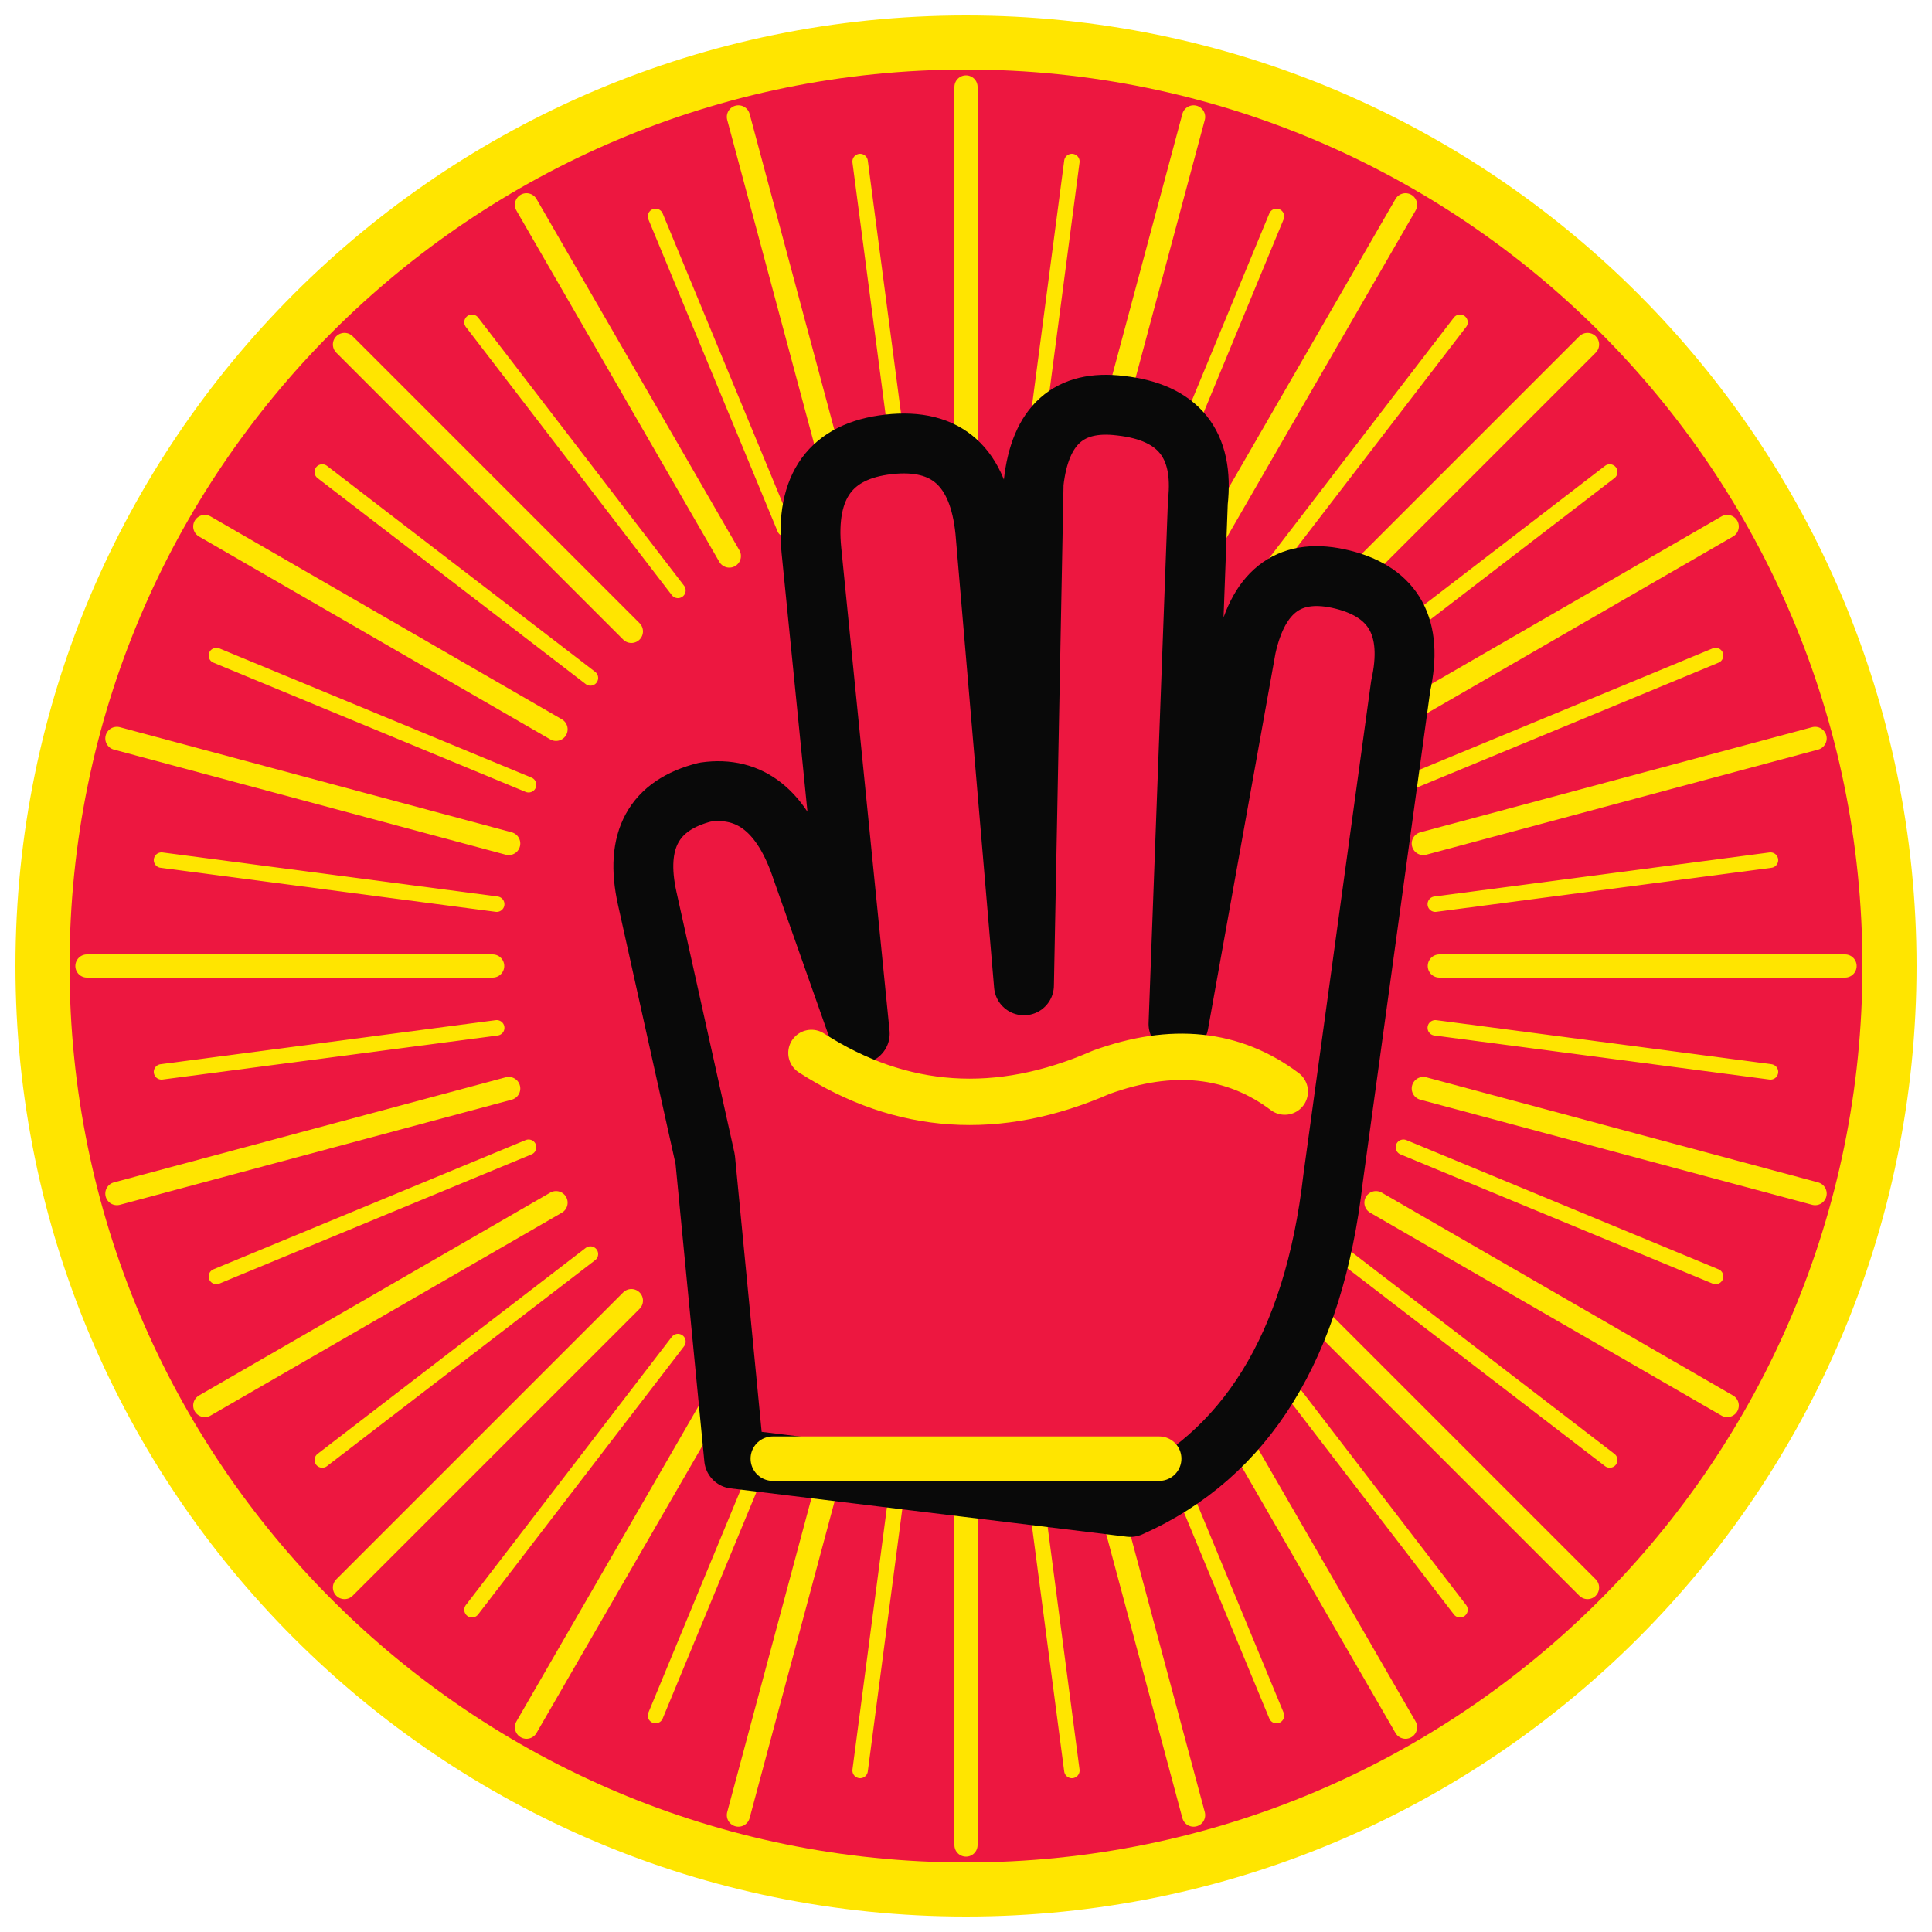
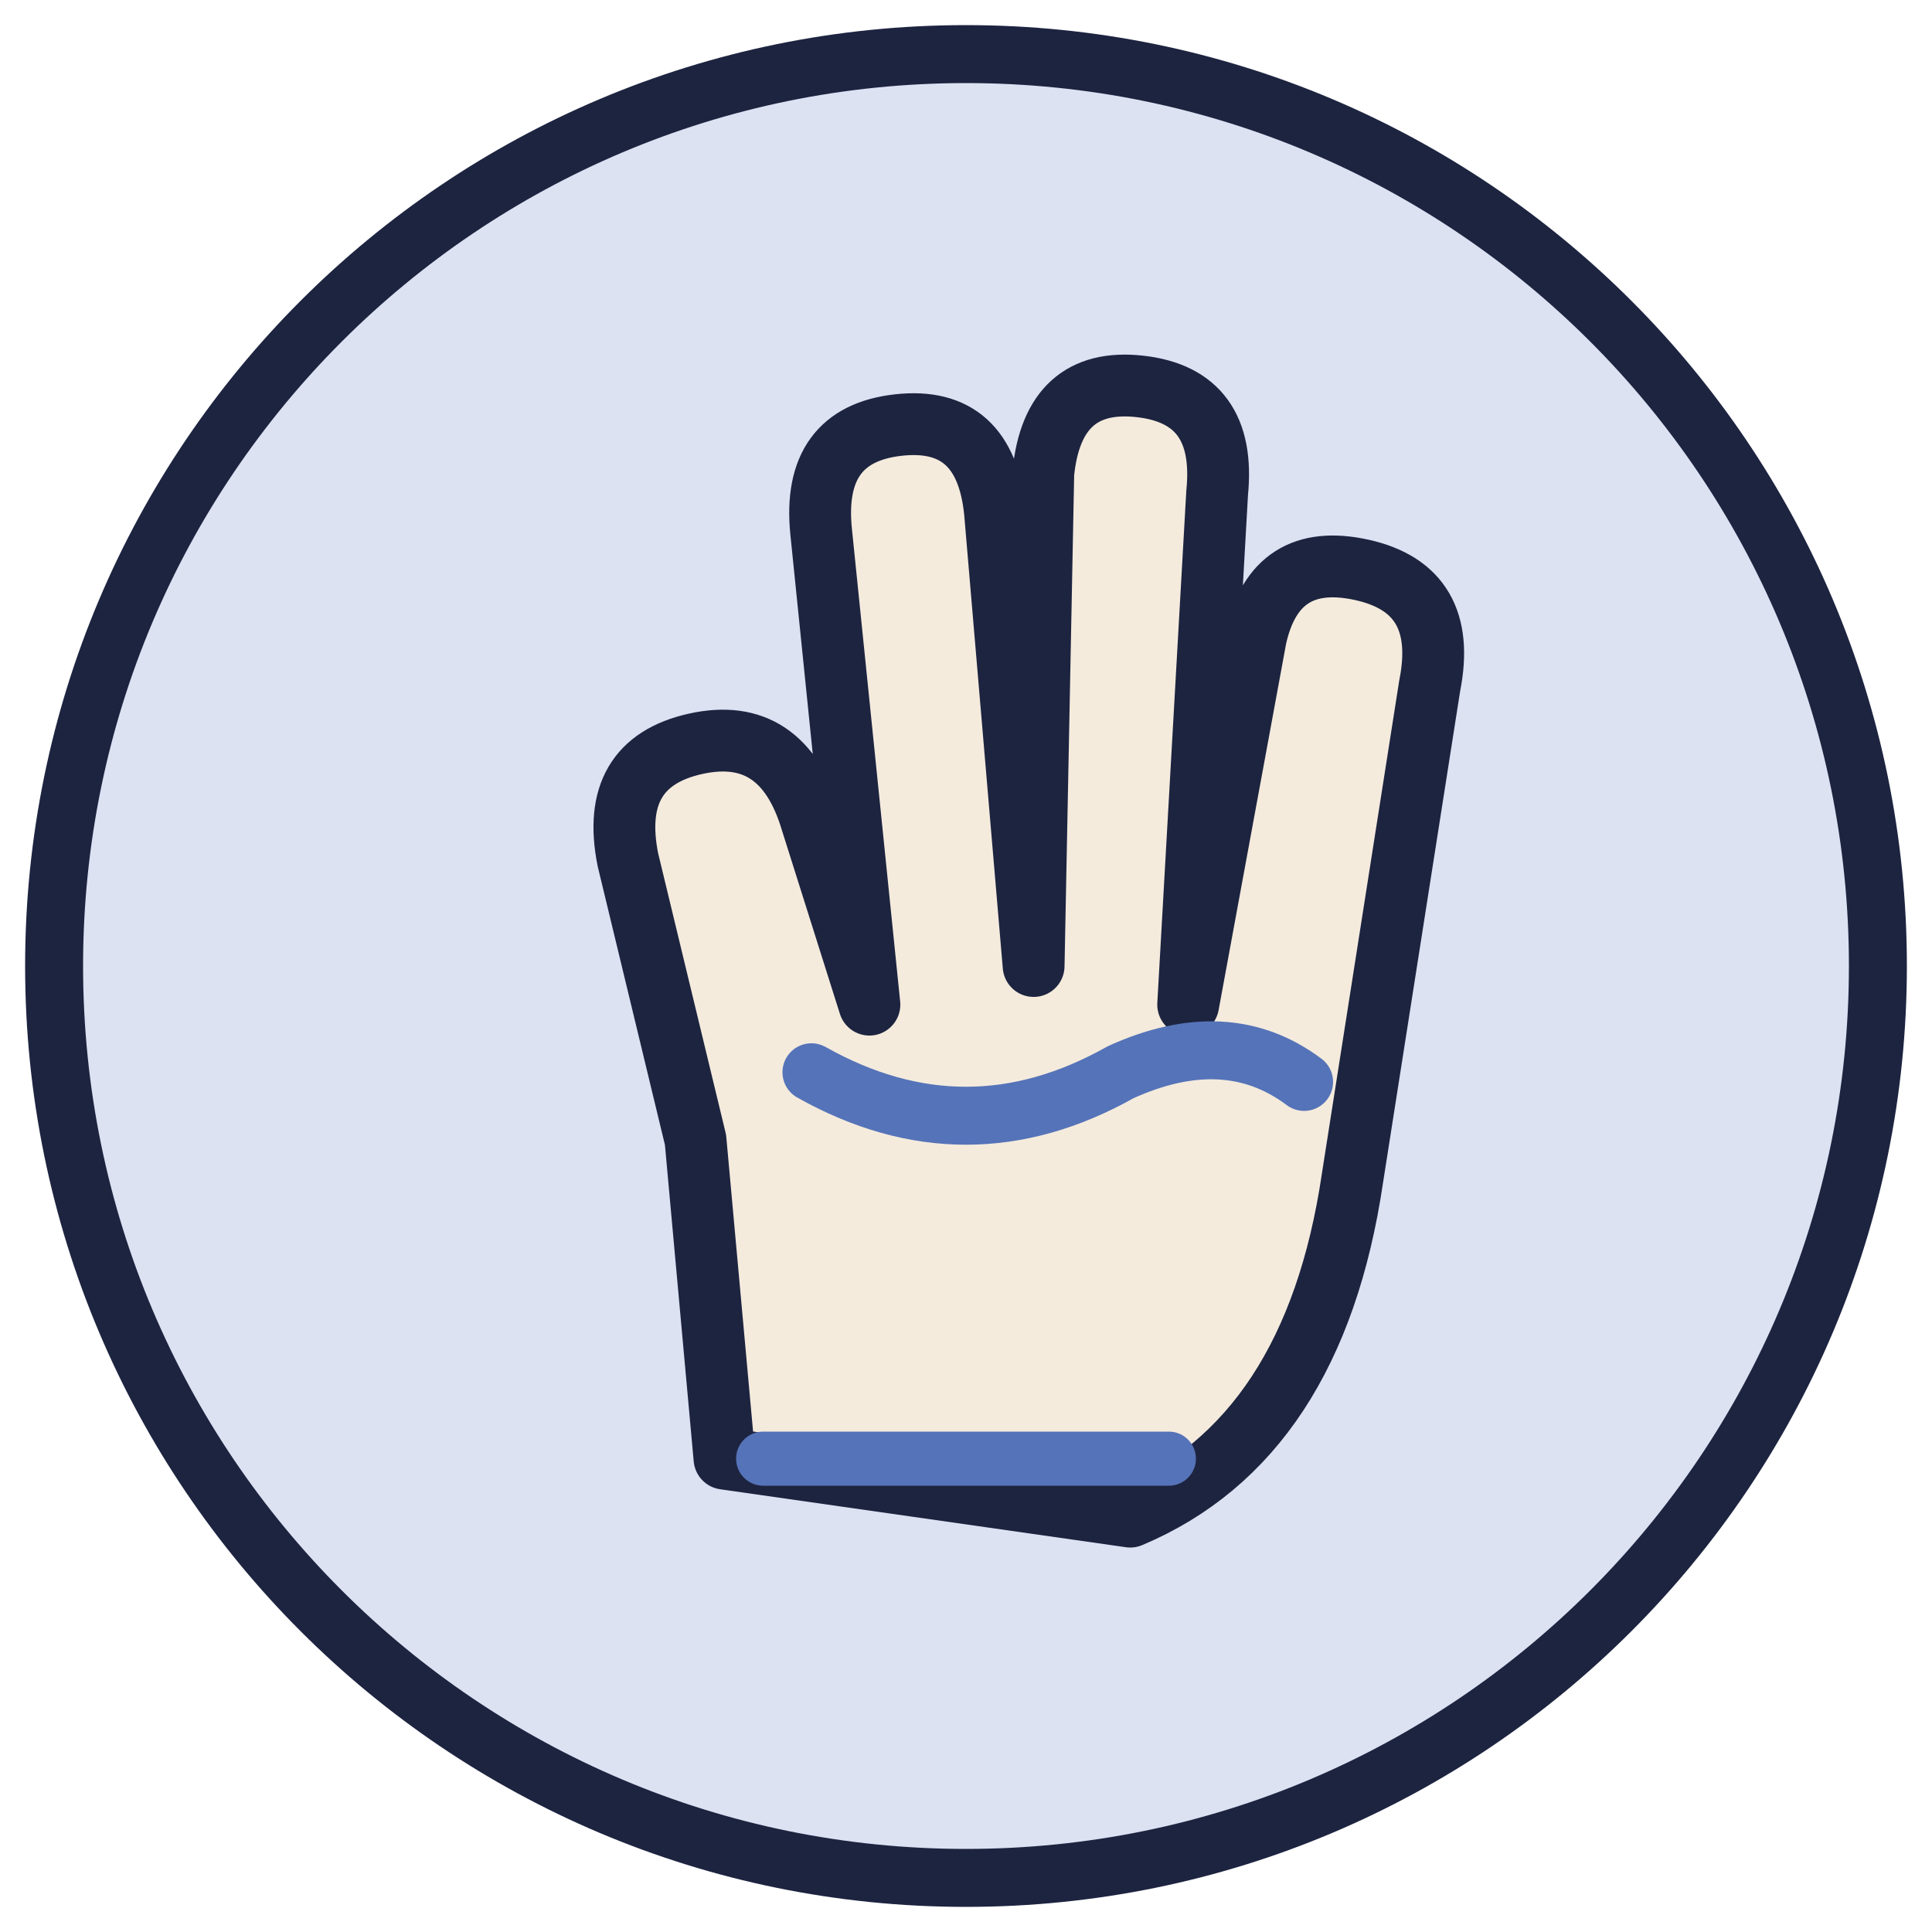
<svg xmlns="http://www.w3.org/2000/svg" width="1000" height="1000" viewBox="0 0 1000 1000">
-   <defs>
-     <clipPath id="disc">
-       <circle cx="500" cy="500" r="478" />
-     </clipPath>
-   </defs>
-   <circle cx="500" cy="500" r="478" fill="#ED1740" stroke="#FFE500" stroke-width="28" />
-   <g clip-path="url(#disc)">
-     <path d="M745.0 500.0L955.0 500.0" stroke="#FFE500" stroke-width="12" stroke-linecap="round" />
-     <path d="M742.9 532.0L916.4 554.8" stroke="#FFE500" stroke-width="8" stroke-linecap="round" />
-     <path d="M736.7 563.4L939.5 617.8" stroke="#FFE500" stroke-width="12" stroke-linecap="round" />
-     <path d="M726.4 593.8L888.0 660.7" stroke="#FFE500" stroke-width="8" stroke-linecap="round" />
-     <path d="M712.2 622.5L894.0 727.5" stroke="#FFE500" stroke-width="12" stroke-linecap="round" />
-     <path d="M694.4 649.1L833.2 755.7" stroke="#FFE500" stroke-width="8" stroke-linecap="round" />
-     <path d="M673.2 673.2L821.7 821.7" stroke="#FFE500" stroke-width="12" stroke-linecap="round" />
-     <path d="M649.1 694.4L755.7 833.2" stroke="#FFE500" stroke-width="8" stroke-linecap="round" />
-     <path d="M622.5 712.2L727.5 894.0" stroke="#FFE500" stroke-width="12" stroke-linecap="round" />
-     <path d="M593.8 726.4L660.7 888.0" stroke="#FFE500" stroke-width="8" stroke-linecap="round" />
-     <path d="M563.4 736.7L617.8 939.5" stroke="#FFE500" stroke-width="12" stroke-linecap="round" />
-     <path d="M532.0 742.9L554.8 916.4" stroke="#FFE500" stroke-width="8" stroke-linecap="round" />
-     <path d="M500.0 745.0L500.0 955.0" stroke="#FFE500" stroke-width="12" stroke-linecap="round" />
-     <path d="M468.0 742.9L445.2 916.4" stroke="#FFE500" stroke-width="8" stroke-linecap="round" />
-     <path d="M436.6 736.7L382.2 939.5" stroke="#FFE500" stroke-width="12" stroke-linecap="round" />
-     <path d="M406.2 726.4L339.3 888.0" stroke="#FFE500" stroke-width="8" stroke-linecap="round" />
-     <path d="M377.5 712.2L272.5 894.0" stroke="#FFE500" stroke-width="12" stroke-linecap="round" />
-     <path d="M350.9 694.4L244.3 833.2" stroke="#FFE500" stroke-width="8" stroke-linecap="round" />
-     <path d="M326.8 673.2L178.3 821.7" stroke="#FFE500" stroke-width="12" stroke-linecap="round" />
-     <path d="M305.6 649.1L166.8 755.7" stroke="#FFE500" stroke-width="8" stroke-linecap="round" />
-     <path d="M287.8 622.5L106.0 727.5" stroke="#FFE500" stroke-width="12" stroke-linecap="round" />
-     <path d="M273.6 593.8L112.0 660.7" stroke="#FFE500" stroke-width="8" stroke-linecap="round" />
-     <path d="M263.3 563.4L60.5 617.8" stroke="#FFE500" stroke-width="12" stroke-linecap="round" />
-     <path d="M257.1 532.0L83.6 554.8" stroke="#FFE500" stroke-width="8" stroke-linecap="round" />
-     <path d="M255.0 500.0L45.0 500.0" stroke="#FFE500" stroke-width="12" stroke-linecap="round" />
-     <path d="M257.1 468.0L83.6 445.2" stroke="#FFE500" stroke-width="8" stroke-linecap="round" />
-     <path d="M263.3 436.6L60.5 382.2" stroke="#FFE500" stroke-width="12" stroke-linecap="round" />
-     <path d="M273.6 406.2L112.0 339.3" stroke="#FFE500" stroke-width="8" stroke-linecap="round" />
-     <path d="M287.8 377.5L106.0 272.5" stroke="#FFE500" stroke-width="12" stroke-linecap="round" />
-     <path d="M305.6 350.9L166.8 244.3" stroke="#FFE500" stroke-width="8" stroke-linecap="round" />
-     <path d="M326.8 326.8L178.3 178.3" stroke="#FFE500" stroke-width="12" stroke-linecap="round" />
-     <path d="M350.9 305.6L244.3 166.8" stroke="#FFE500" stroke-width="8" stroke-linecap="round" />
-     <path d="M377.5 287.8L272.5 106.0" stroke="#FFE500" stroke-width="12" stroke-linecap="round" />
-     <path d="M406.2 273.6L339.3 112.0" stroke="#FFE500" stroke-width="8" stroke-linecap="round" />
-     <path d="M436.6 263.3L382.2 60.5" stroke="#FFE500" stroke-width="12" stroke-linecap="round" />
-     <path d="M468.0 257.1L445.2 83.6" stroke="#FFE500" stroke-width="8" stroke-linecap="round" />
-     <path d="M500.0 255.0L500.0 45.0" stroke="#FFE500" stroke-width="12" stroke-linecap="round" />
-     <path d="M532.0 257.1L554.8 83.6" stroke="#FFE500" stroke-width="8" stroke-linecap="round" />
-     <path d="M563.4 263.3L617.8 60.5" stroke="#FFE500" stroke-width="12" stroke-linecap="round" />
-     <path d="M593.8 273.6L660.7 112.0" stroke="#FFE500" stroke-width="8" stroke-linecap="round" />
-     <path d="M622.5 287.8L727.5 106.0" stroke="#FFE500" stroke-width="12" stroke-linecap="round" />
-     <path d="M649.1 305.6L755.7 166.8" stroke="#FFE500" stroke-width="8" stroke-linecap="round" />
-     <path d="M673.2 326.8L821.7 178.3" stroke="#FFE500" stroke-width="12" stroke-linecap="round" />
-     <path d="M694.4 350.9L833.2 244.3" stroke="#FFE500" stroke-width="8" stroke-linecap="round" />
-     <path d="M712.2 377.5L894.0 272.5" stroke="#FFE500" stroke-width="12" stroke-linecap="round" />
-     <path d="M726.4 406.2L888.0 339.3" stroke="#FFE500" stroke-width="8" stroke-linecap="round" />
-     <path d="M736.7 436.6L939.5 382.2" stroke="#FFE500" stroke-width="12" stroke-linecap="round" />
-     <path d="M742.9 468.0L916.4 445.2" stroke="#FFE500" stroke-width="8" stroke-linecap="round" />
-   </g>
-   <g stroke="#090909" stroke-width="31" stroke-linejoin="round" stroke-linecap="round">
-     <path d="M380 755L365 600L335 465Q325 420 365 410Q400 405 415 450L445 535L420 285Q415 235 460 230Q505 225 510 275L530 510L535 250Q540 205 580 210Q625 215 620 260L610 530L645 335Q655 290 695 300Q735 310 725 355L690 610Q675 740 585 780Z" fill="#ED1740" />
-     <path d="M420 545Q490 590 570 555Q625 535 665 565" fill="none" stroke="#FFE500" stroke-width="24" />
-     <path d="M400 755H600" fill="none" stroke="#FFE500" stroke-width="23" />
+   <circle cx="500" cy="500" r="472" fill="#DCE2F2" stroke="#1D2440" stroke-width="30" />
+   <g stroke="#1D2440" stroke-width="32" stroke-linejoin="round" stroke-linecap="round">
+     <path d="M375 755L360 590L325 445Q315 395 360 385Q405 375 420 425L450 520L425 275Q420 225 465 220Q510 215 515 265L535 500L540 245Q545 195 590 200Q635 205 630 255L615 520L650 330Q660 285 705 295Q750 305 740 355L700 610Q680 745 585 785Z" fill="#F4EBDD" />
+     <path d="M420 555Q500 600 580 555Q635 530 675 560" fill="none" stroke="#5573B8" stroke-width="30" />
+     <path d="M395 755H605" fill="none" stroke="#5573B8" stroke-width="28" />
  </g>
</svg>
